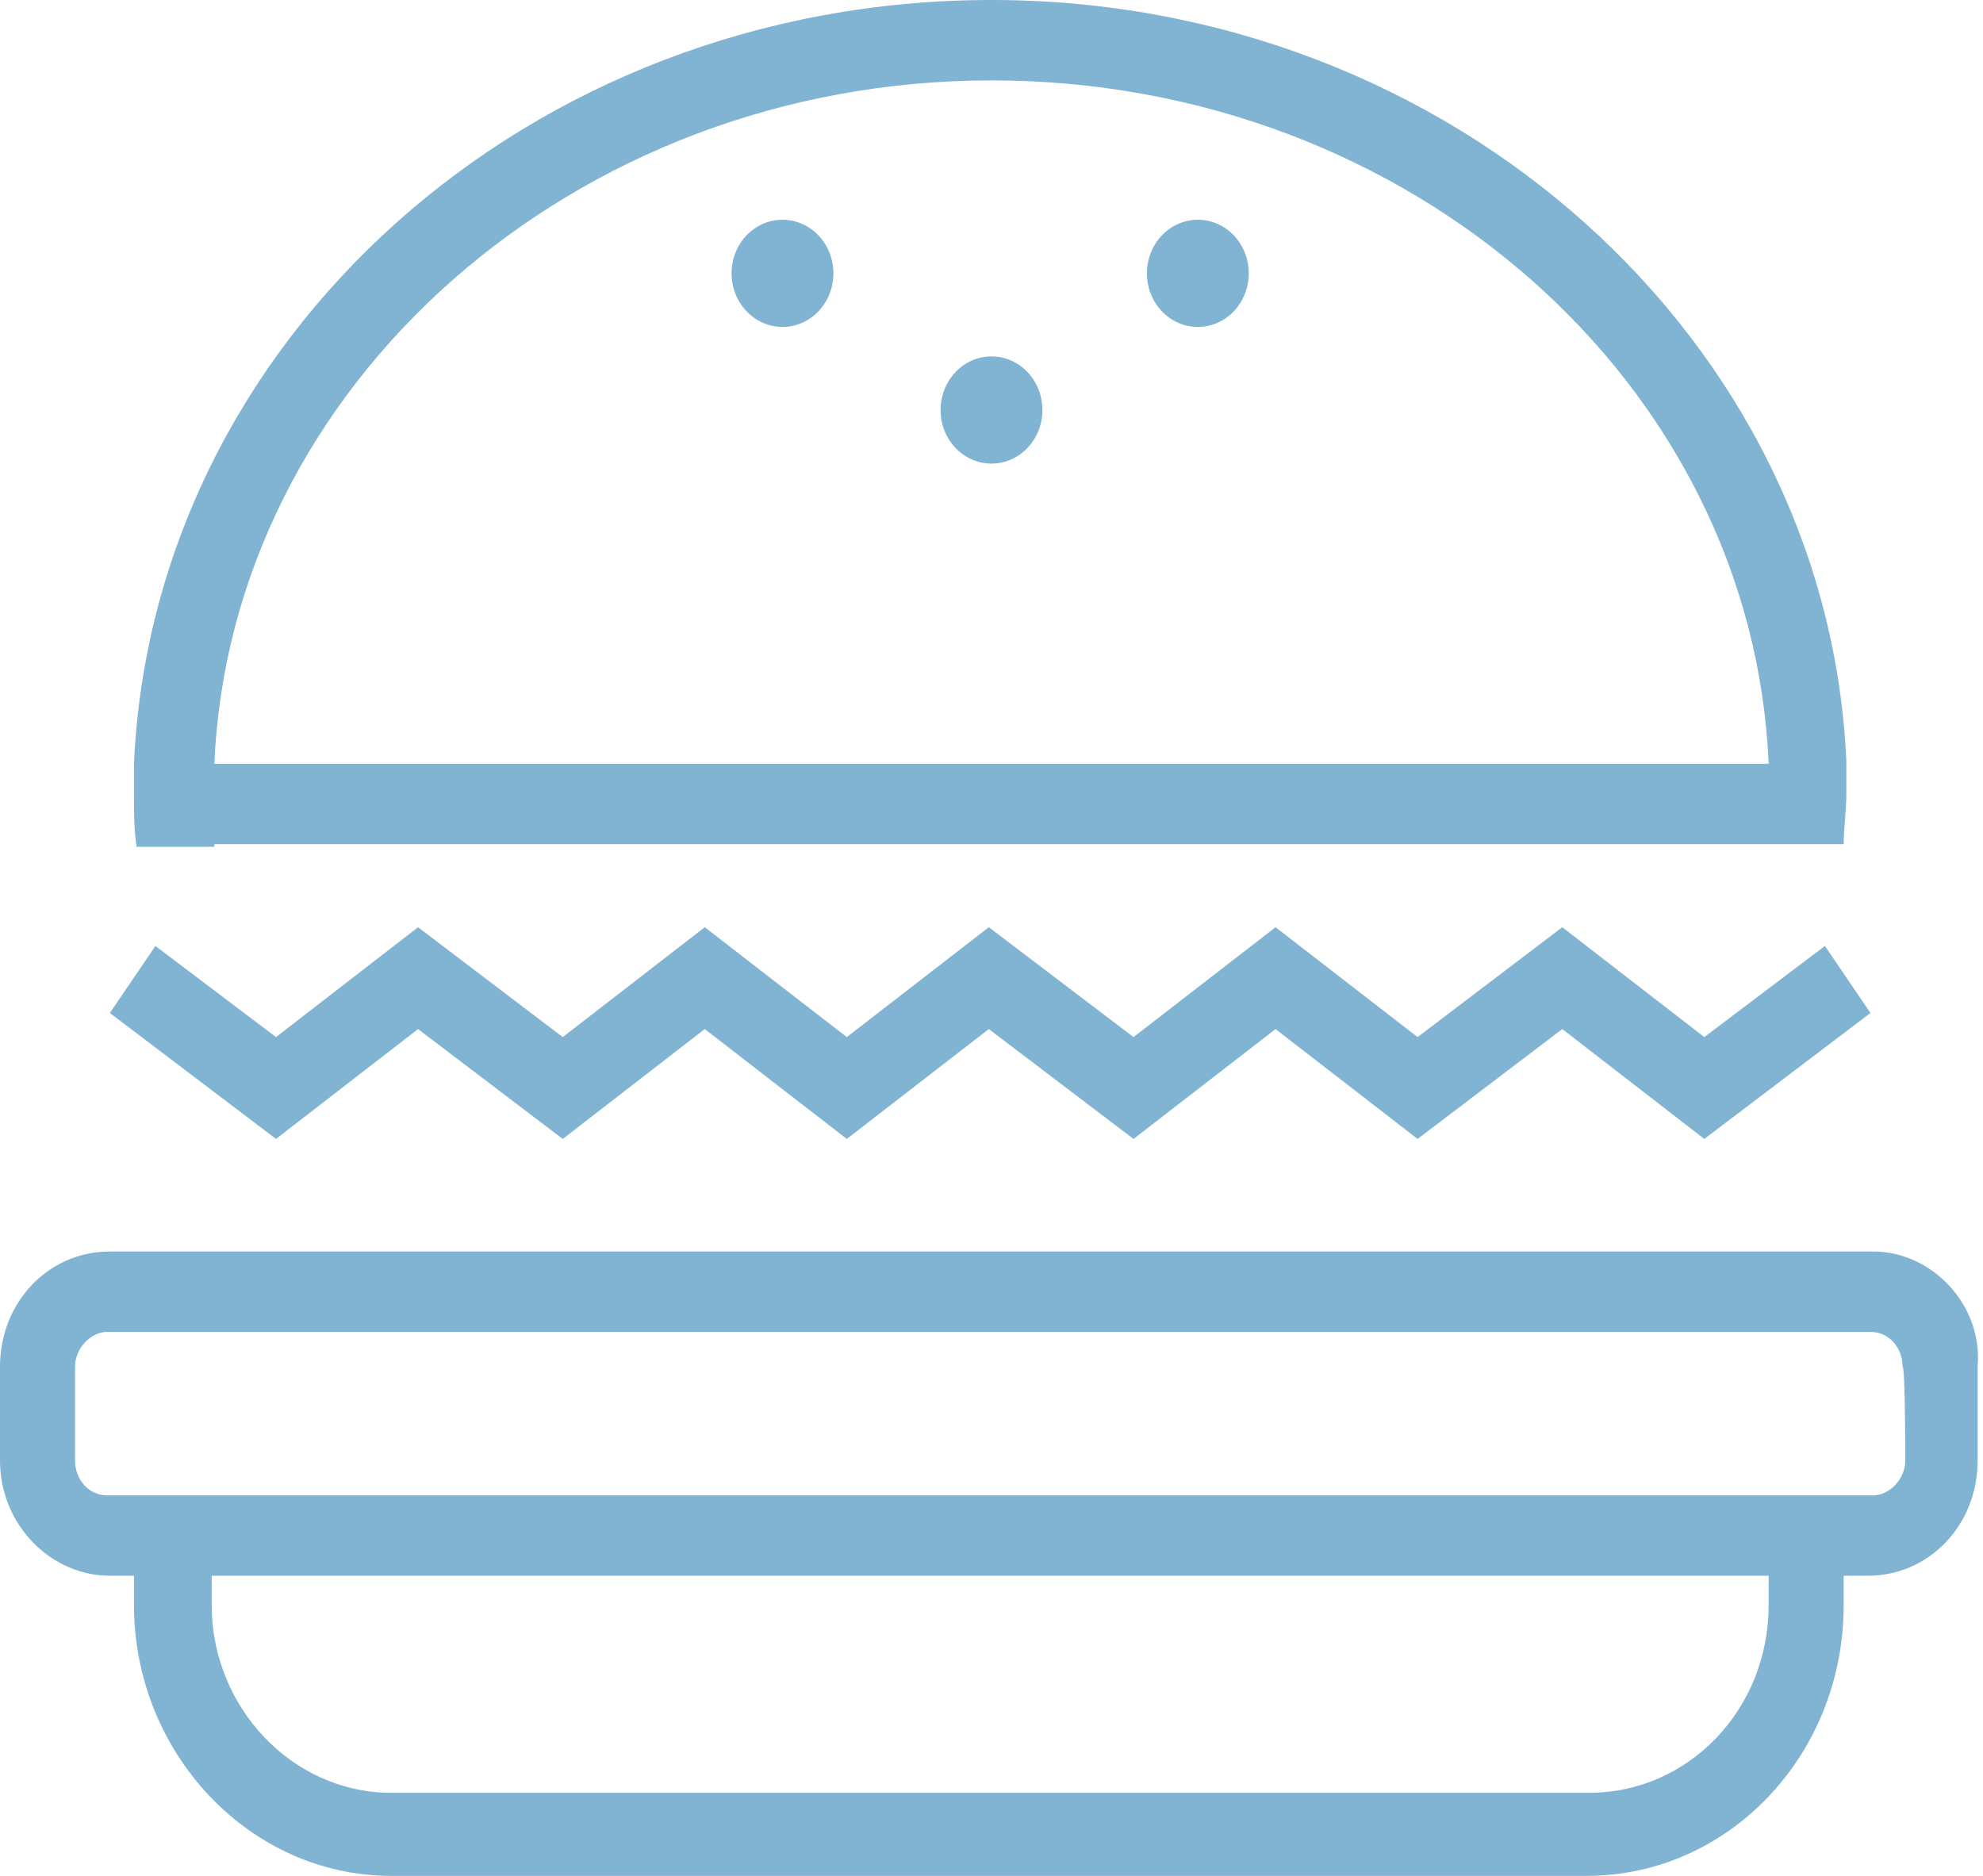
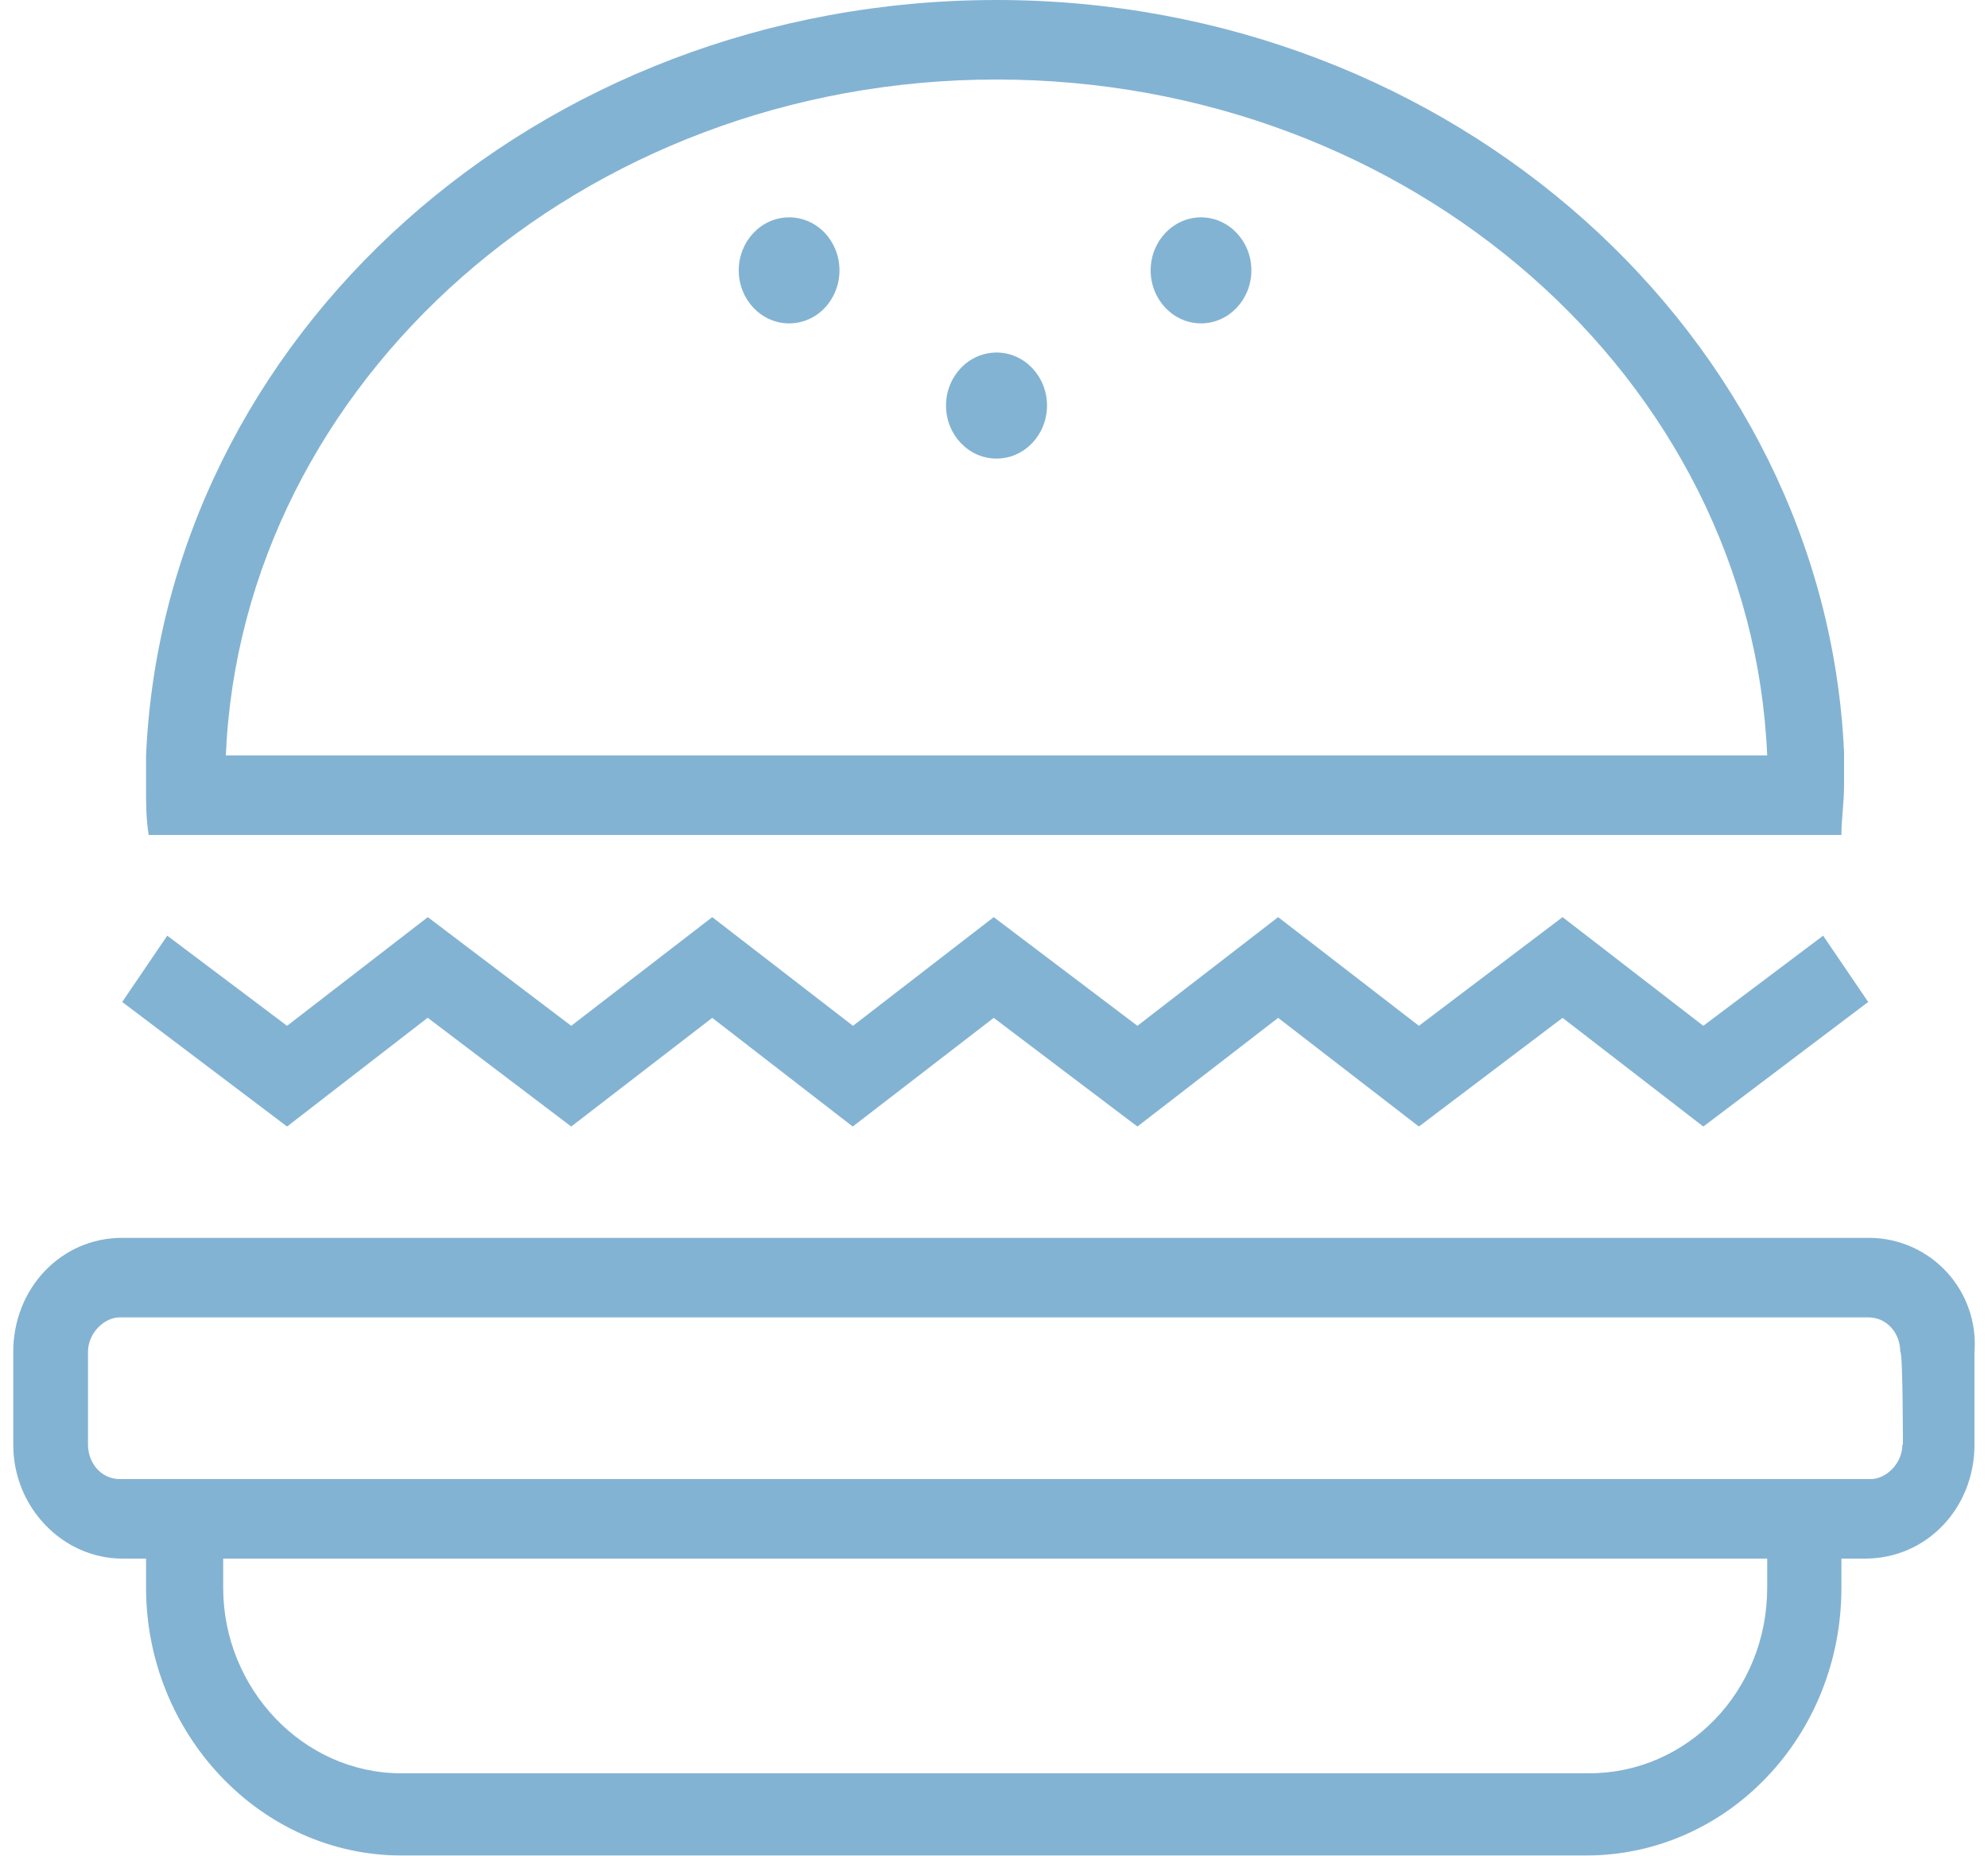
- <svg xmlns="http://www.w3.org/2000/svg" width="74" height="70" viewBox="0 0 74 70" fill="none">
-   <path d="M69.9 46.7H59.3H14.6H4.1C1.8 46.7 0 48.6 0 51V54.5C0 56.9 1.9 58.8 4.1 58.8H5V59.9C5 65.4 9.3 70 14.6 70H59.2C64.5 70 68.8 65.5 68.8 59.9V58.8H69.7C72 58.8 73.8 56.9 73.8 54.5V51C74 48.7 72.1 46.7 69.9 46.7ZM66 59.9C66 63.8 63 66.9 59.3 66.9H14.6C10.9 66.9 7.9 63.7 7.9 59.9V58.8H66V59.9ZM71.1 54.5C71.1 55.2 70.5 55.8 69.9 55.8H68.9H66H8H5H4C3.3 55.8 2.8 55.2 2.8 54.5V51C2.8 50.3 3.4 49.7 4 49.7H7.7H14.6H59.2H66.1H69.8C70.5 49.7 71 50.3 71 51C71.1 51 71.1 54.5 71.1 54.5Z" fill="#81B3D2" />
-   <path d="M15.6 38.4L21 42.5L26.3 38.4L31.6 42.5L36.9 38.4L42.3 42.5L47.6 38.4L52.9 42.5L58.3 38.4L63.6 42.5L69.8 37.8L68.1 35.3L63.6 38.7L58.3 34.6L52.9 38.7L47.6 34.6L42.3 38.7L36.9 34.6L31.6 38.7L26.3 34.6L21 38.7L15.6 34.6L10.3 38.7L5.8 35.3L4.1 37.8L10.3 42.5L15.6 38.4Z" fill="#81B3D2" />
-   <path d="M8 31.5H65.9H68.8C68.8 30.9 68.9 30.3 68.9 29.6C68.9 29.2 68.9 28.8 68.9 28.4C68.2 12.7 54.2 0 37 0C19.7 0 5.7 12.7 5 28.5C5 28.9 5 29.3 5 29.7C5 30.3 5 31 5.1 31.6H8V31.5ZM37 3C52.6 3 65.4 14.3 66 28.5H8C8.6 14.4 21.4 3 37 3Z" fill="#81B3D2" />
-   <path d="M37 17.3C38.049 17.3 38.9 16.405 38.9 15.3C38.9 14.195 38.049 13.3 37 13.3C35.951 13.3 35.1 14.195 35.1 15.3C35.1 16.405 35.951 17.3 37 17.3Z" fill="#81B3D2" />
-   <path d="M29.2 12.2C30.249 12.2 31.1 11.305 31.1 10.2C31.1 9.095 30.249 8.2 29.2 8.2C28.151 8.2 27.3 9.095 27.3 10.2C27.3 11.305 28.151 12.2 29.2 12.2Z" fill="#81B3D2" />
-   <path d="M44.7 12.2C45.749 12.2 46.6 11.305 46.6 10.2C46.6 9.095 45.749 8.2 44.7 8.2C43.651 8.2 42.8 9.095 42.8 10.2C42.8 11.305 43.651 12.2 44.7 12.2Z" fill="#81B3D2" />
+ <svg xmlns="http://www.w3.org/2000/svg" width="75" height="70" viewBox="0 0 75 70" fill="none">
+   <path d="M70.58 46.7H4.6C2.31 46.7.5 48.6.5 51v3.5c0 2.4 1.9 4.3 4.11 4.3h.9v1.1c0 5.5 4.31 10.1 9.63 10.1h44.7c5.32 0 9.63-4.5 9.63-10.1v-1.1h.9c2.31 0 4.12-1.9 4.12-4.3V51a4 4 0 0 0-3.91-4.3Zm-3.91 13.2c0 3.9-3.01 7-6.72 7H15.14c-3.71 0-6.72-3.2-6.72-7v-1.1h58.25v1.1Zm5.1-5.4c0 .7-.6 1.3-1.2 1.3H4.52c-.7 0-1.2-.6-1.2-1.3V51c0-.7.6-1.3 1.2-1.3h65.97c.7 0 1.2.6 1.2 1.3.1 0 .1 3.5.1 3.5ZM16.14 38.4l5.41 4.1 5.32-4.1 5.3 4.1 5.32-4.1 5.42 4.1 5.31-4.1 5.31 4.1 5.42-4.1 5.31 4.1 6.22-4.7-1.7-2.5-4.52 3.4-5.31-4.1-5.42 4.1-5.31-4.1-5.31 4.1-5.42-4.1-5.31 4.1-5.31-4.1-5.32 4.1-5.41-4.1-5.31 4.1-4.52-3.4-1.7 2.5 6.22 4.7 5.3-4.1ZM8.52 31.5h60.95c0-.6.1-1.2.1-1.9v-1.2C68.87 12.7 54.84 0 37.6 0 20.25 0 6.21 12.7 5.51 28.5v1.2c0 .6 0 1.2.1 1.8h2.91ZM37.59 3c15.64 0 28.47 11.3 29.08 25.5H8.52C9.12 14.4 21.95 3 37.59 3Z" fill="#83B3D3" />
+   <path d="M37.6 17.3c1.05 0 1.9-.9 1.9-2s-.85-2-1.9-2c-1.06 0-1.91.9-1.91 2s.85 2 1.9 2ZM29.77 12.2c1.06 0 1.9-.9 1.9-2s-.84-2-1.9-2c-1.05 0-1.9.9-1.9 2s.85 2 1.9 2ZM45.31 12.2c1.05 0 1.9-.9 1.9-2s-.85-2-1.9-2c-1.05 0-1.9.9-1.9 2s.85 2 1.9 2Z" fill="#83B3D3" />
</svg>
